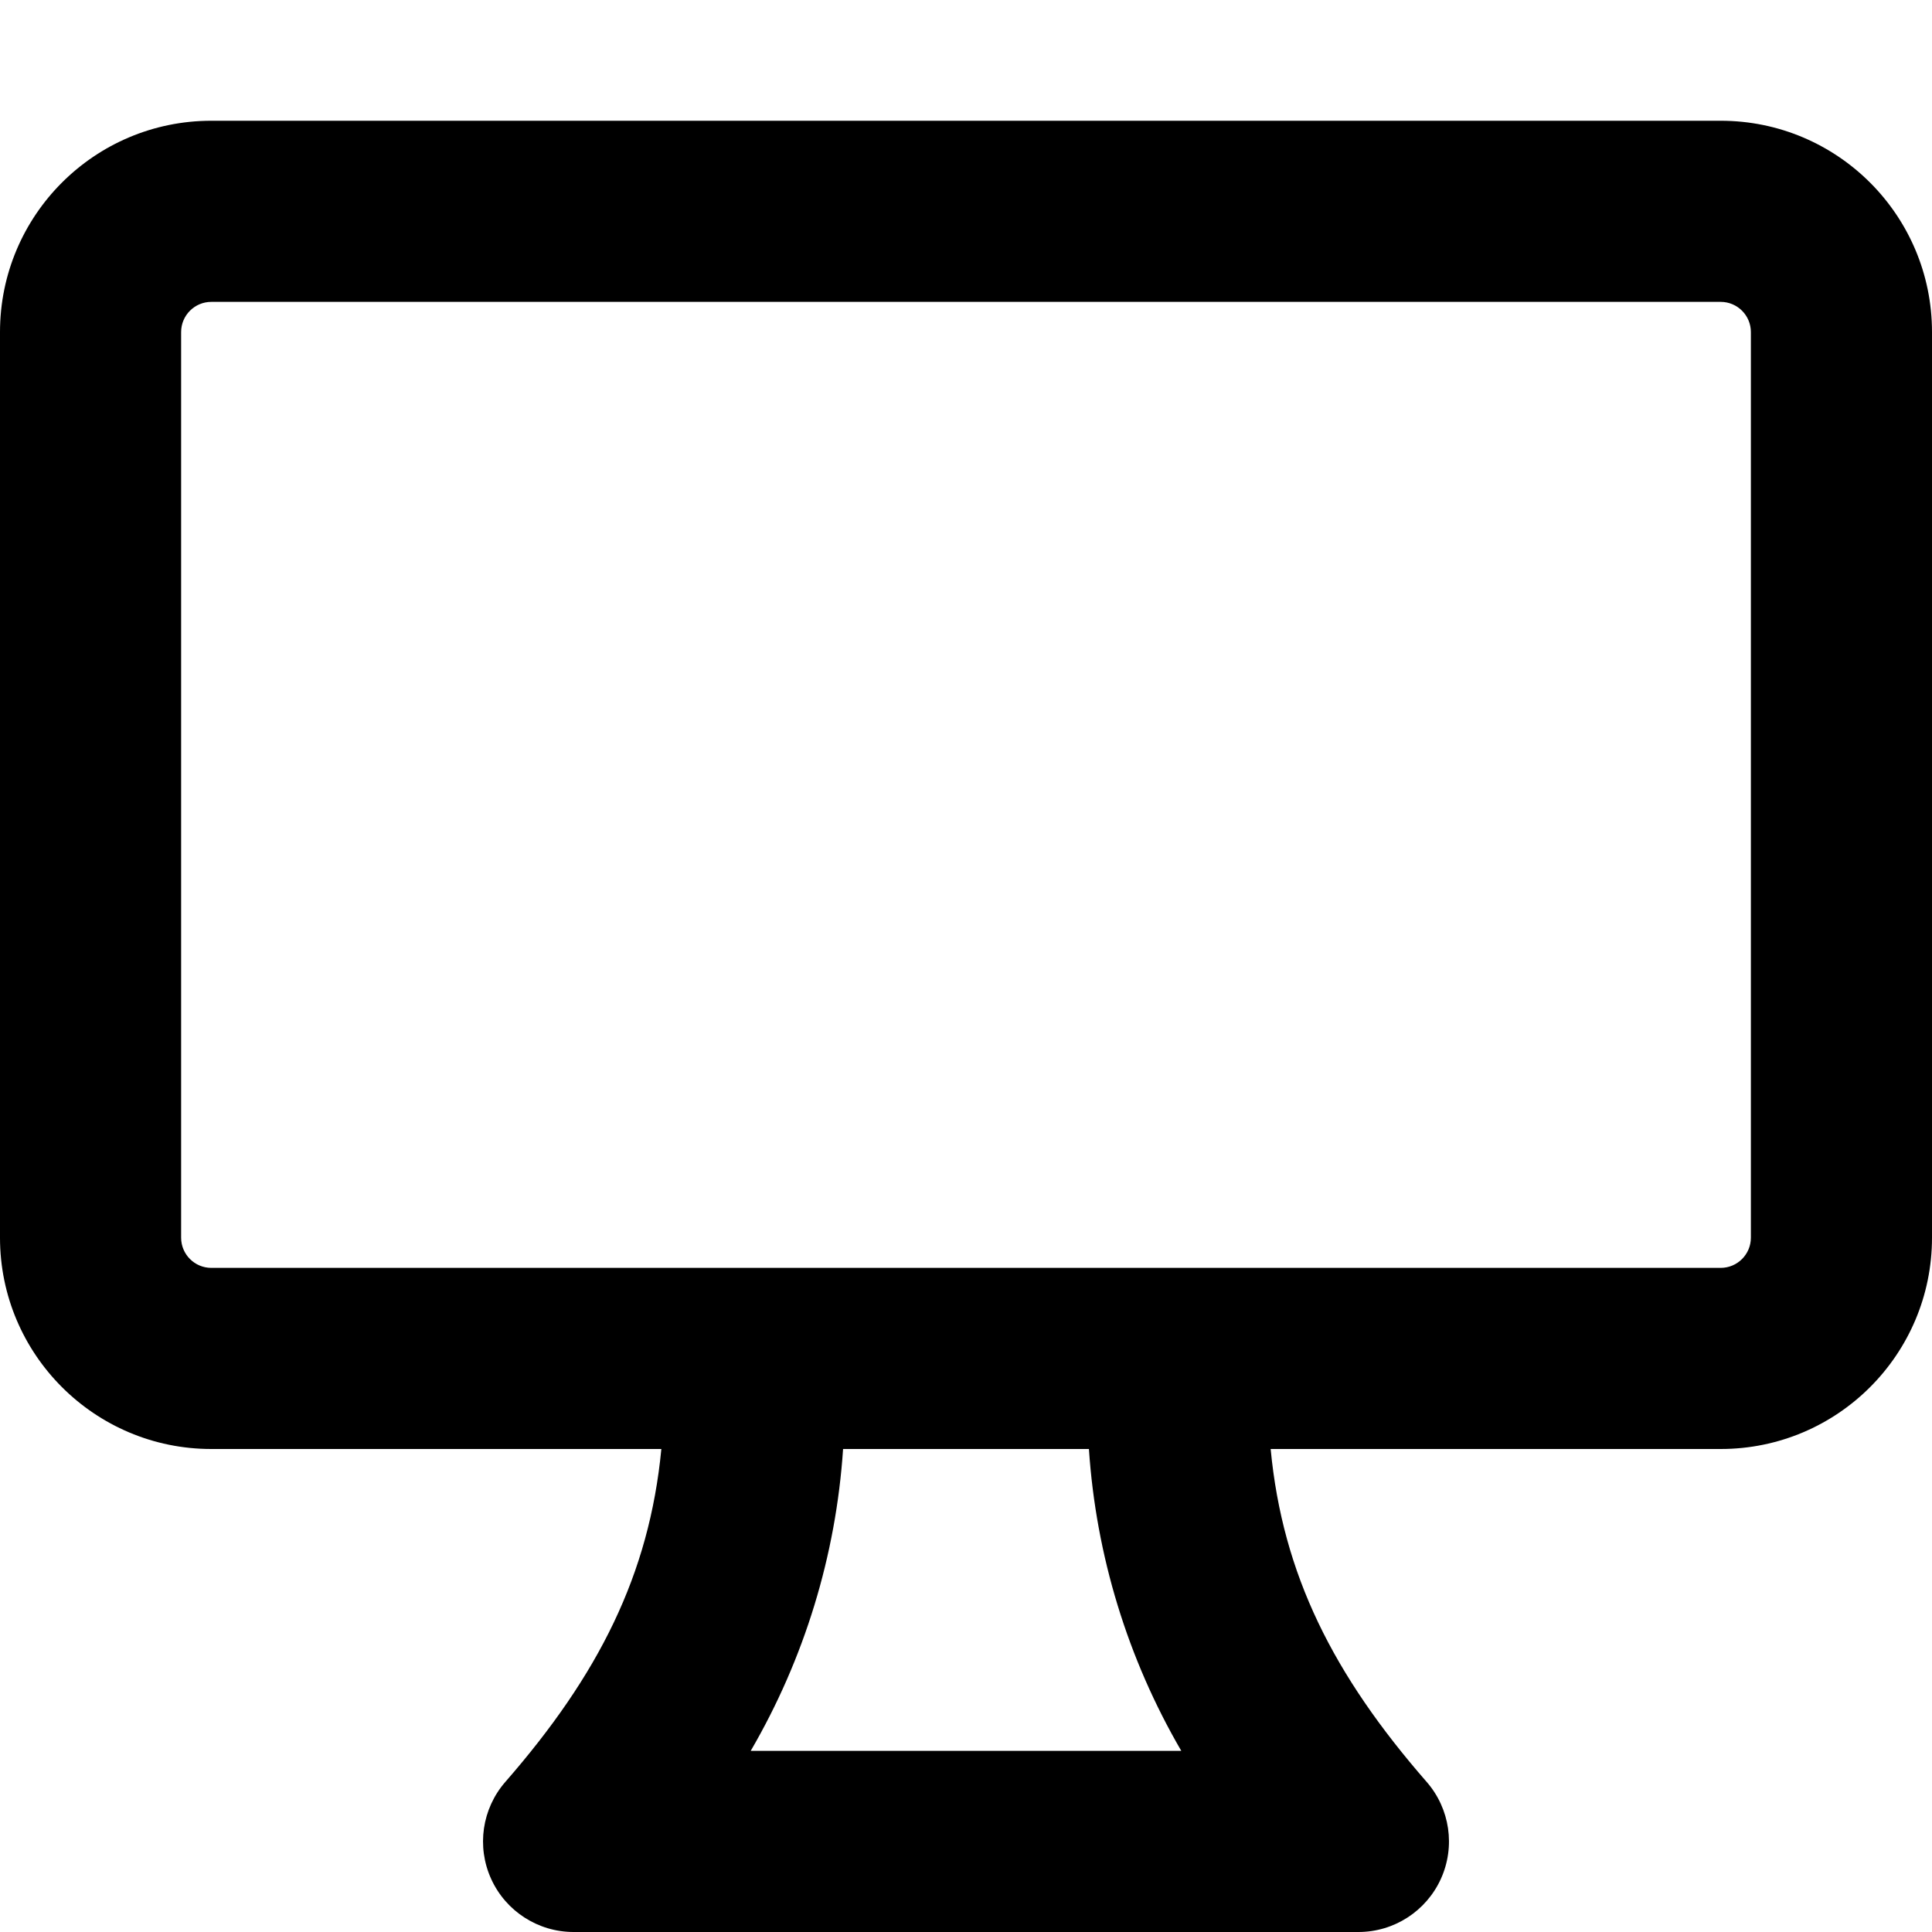
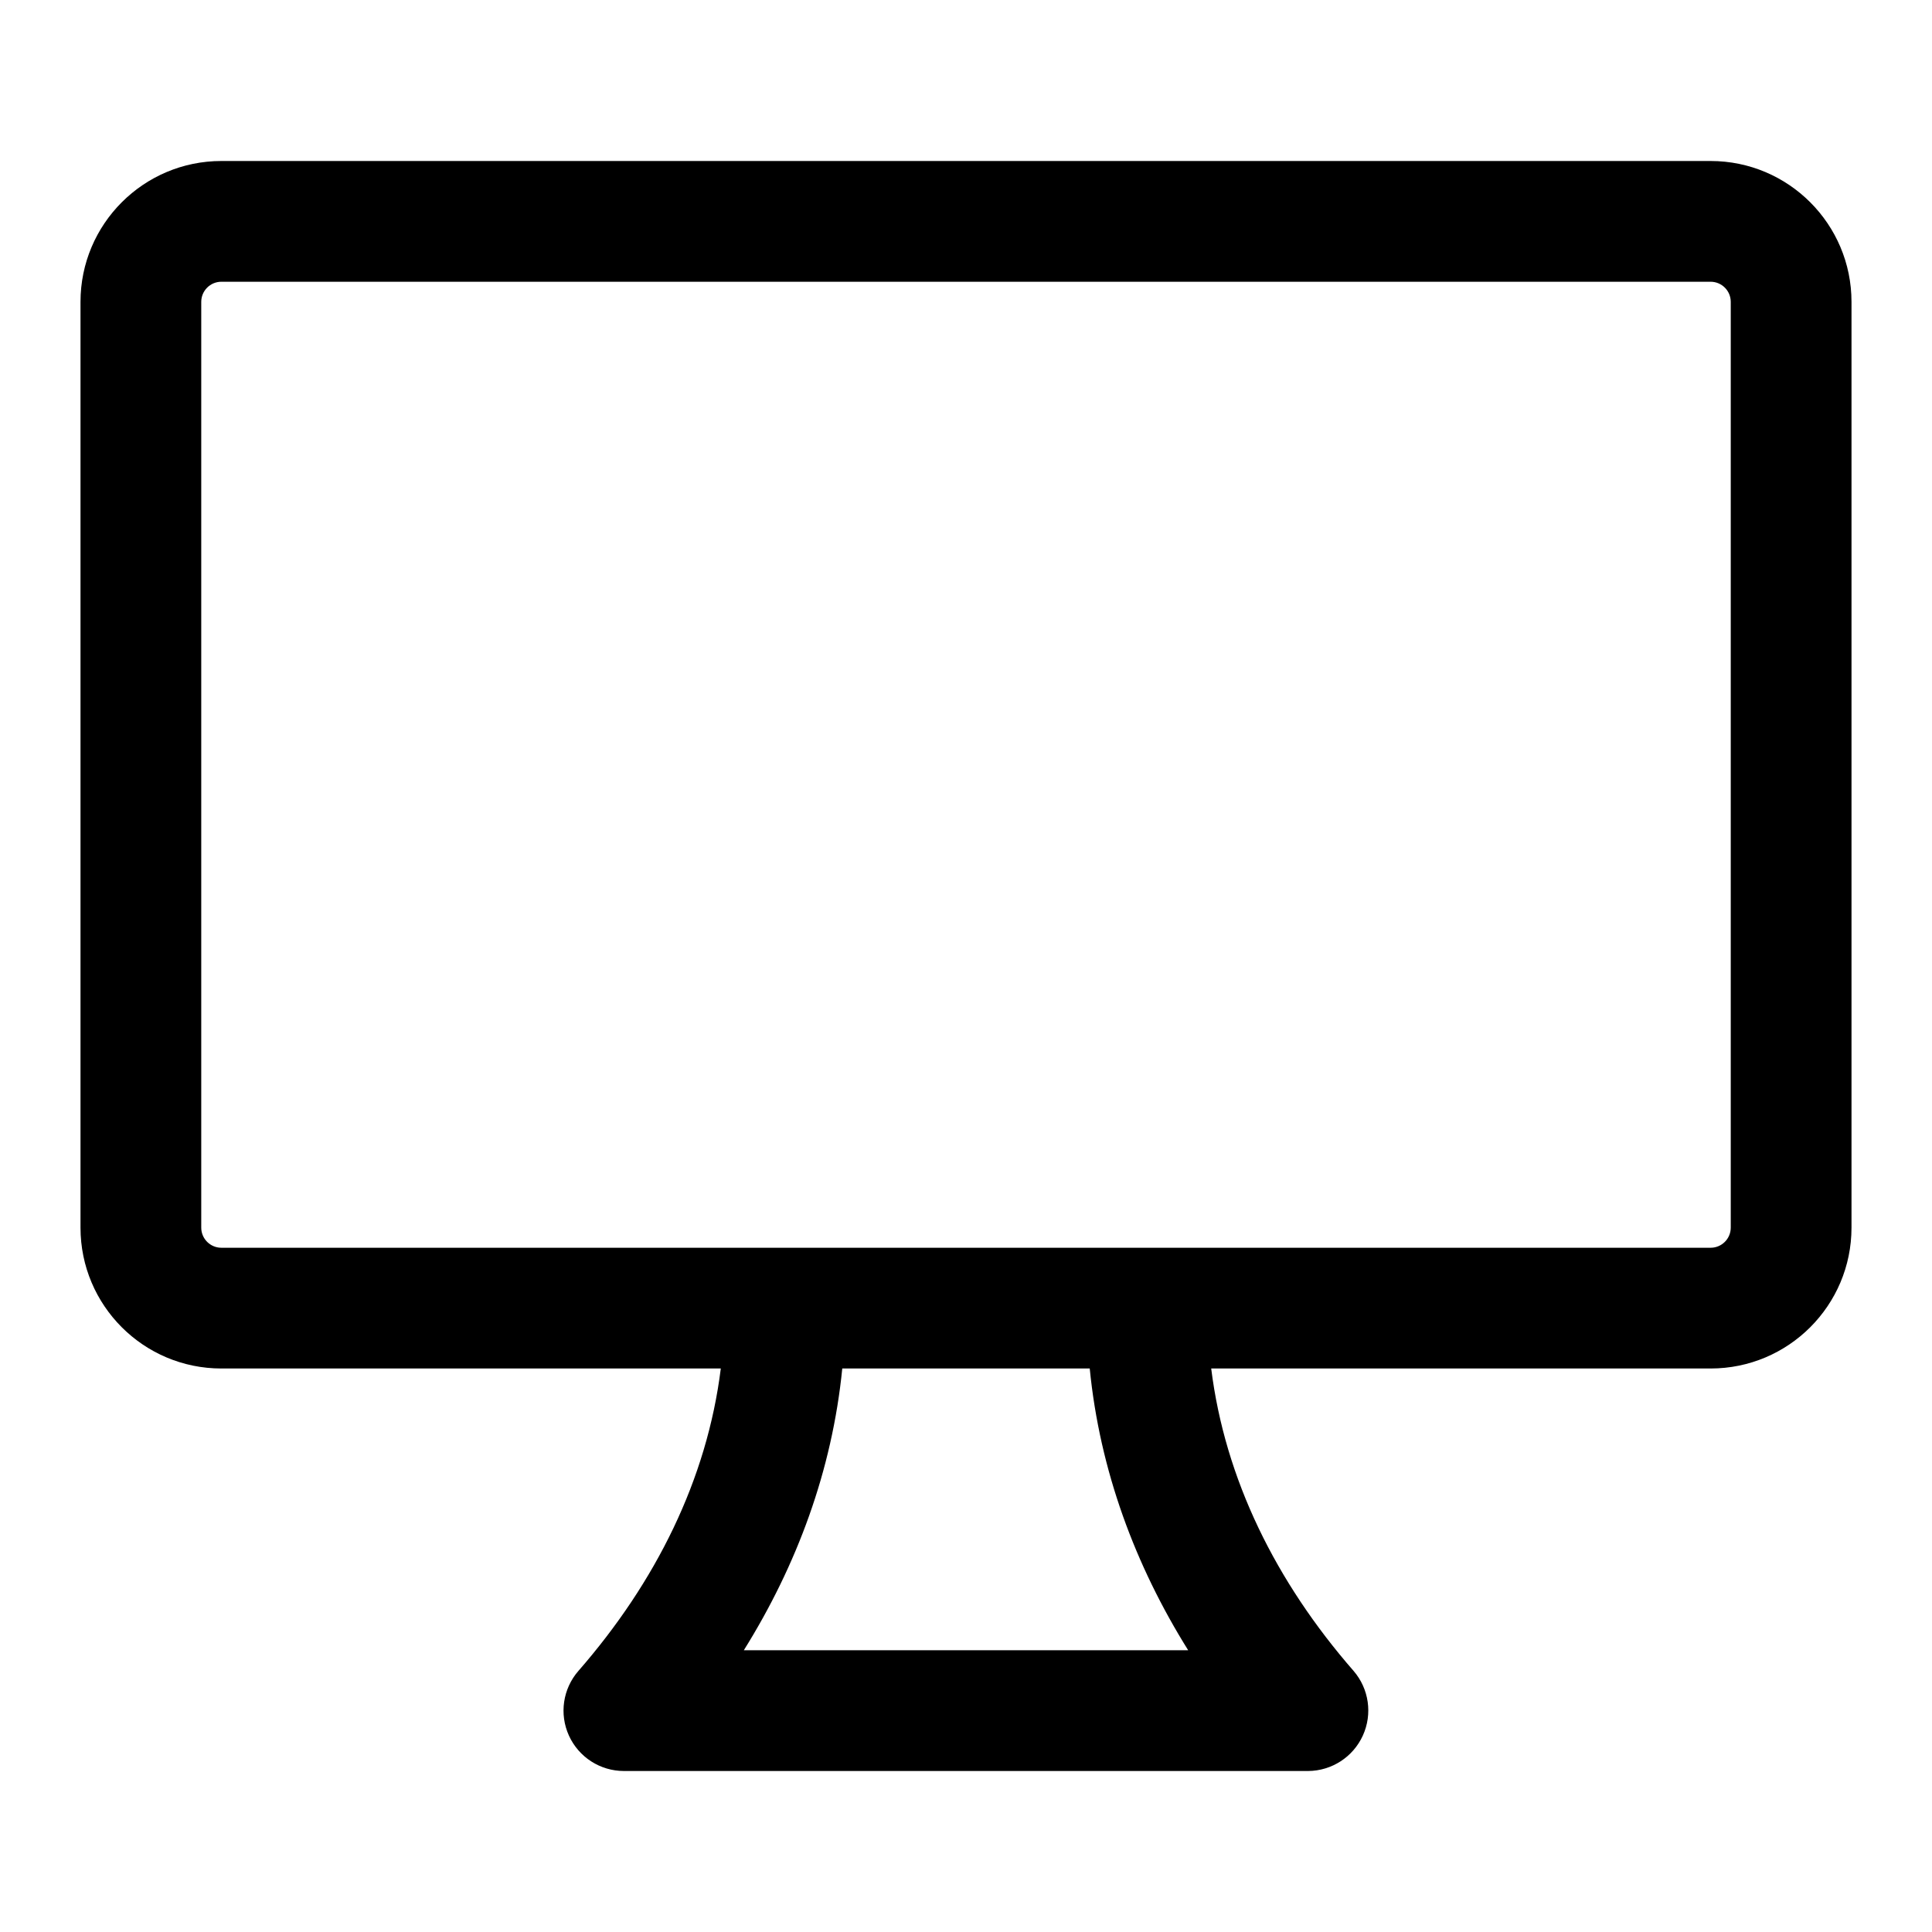
- <svg xmlns="http://www.w3.org/2000/svg" viewBox="0 0 16 16" width="20" height="20">
-   <path fill-rule="evenodd" d="M1.75 2.5h12.5a.25.25 0 01.25.25v7.5a.25.25 0 01-.25.25H1.75a.25.25 0 01-.25-.25v-7.5a.25.25 0 01.25-.25zM14.25 1H1.75A1.75 1.75 0 000 2.75v7.5C0 11.216.784 12 1.75 12h3.727c-.1 1.041-.52 1.872-1.292 2.757A.75.75 0 004.75 16h6.5a.75.75 0 00.565-1.243c-.772-.885-1.193-1.716-1.292-2.757h3.727A1.75 1.75 0 0016 10.25v-7.5A1.75 1.75 0 0014.25 1zM9.018 12H6.982a5.72 5.72 0 01-.765 2.5h3.566a5.72 5.72 0 01-.765-2.5z" />
+ <svg xmlns="http://www.w3.org/2000/svg" viewBox="0 0 24 24" width="20" height="20">
+   <path d="M8.954 17H2.75A1.75 1.75 0 011 15.25V3.75C1 2.784 1.784 2 2.75 2h18.5c.966 0 1.75.784 1.75 1.75v11.5A1.75 1.75 0 0121.25 17h-6.204c.171 1.375.805 2.652 1.769 3.757A.752.752 0 0116.25 22h-8.5a.75.75 0 01-.565-1.243c.964-1.105 1.598-2.382 1.769-3.757zM21.5 3.75a.25.25 0 00-.25-.25H2.75a.25.25 0 00-.25.25v11.5c0 .138.112.25.25.25h18.5a.25.25 0 00.25-.25zM13.537 17h-3.074c-.126 1.266-.564 2.445-1.223 3.5h5.52c-.659-1.055-1.098-2.234-1.223-3.5z" />
</svg>
